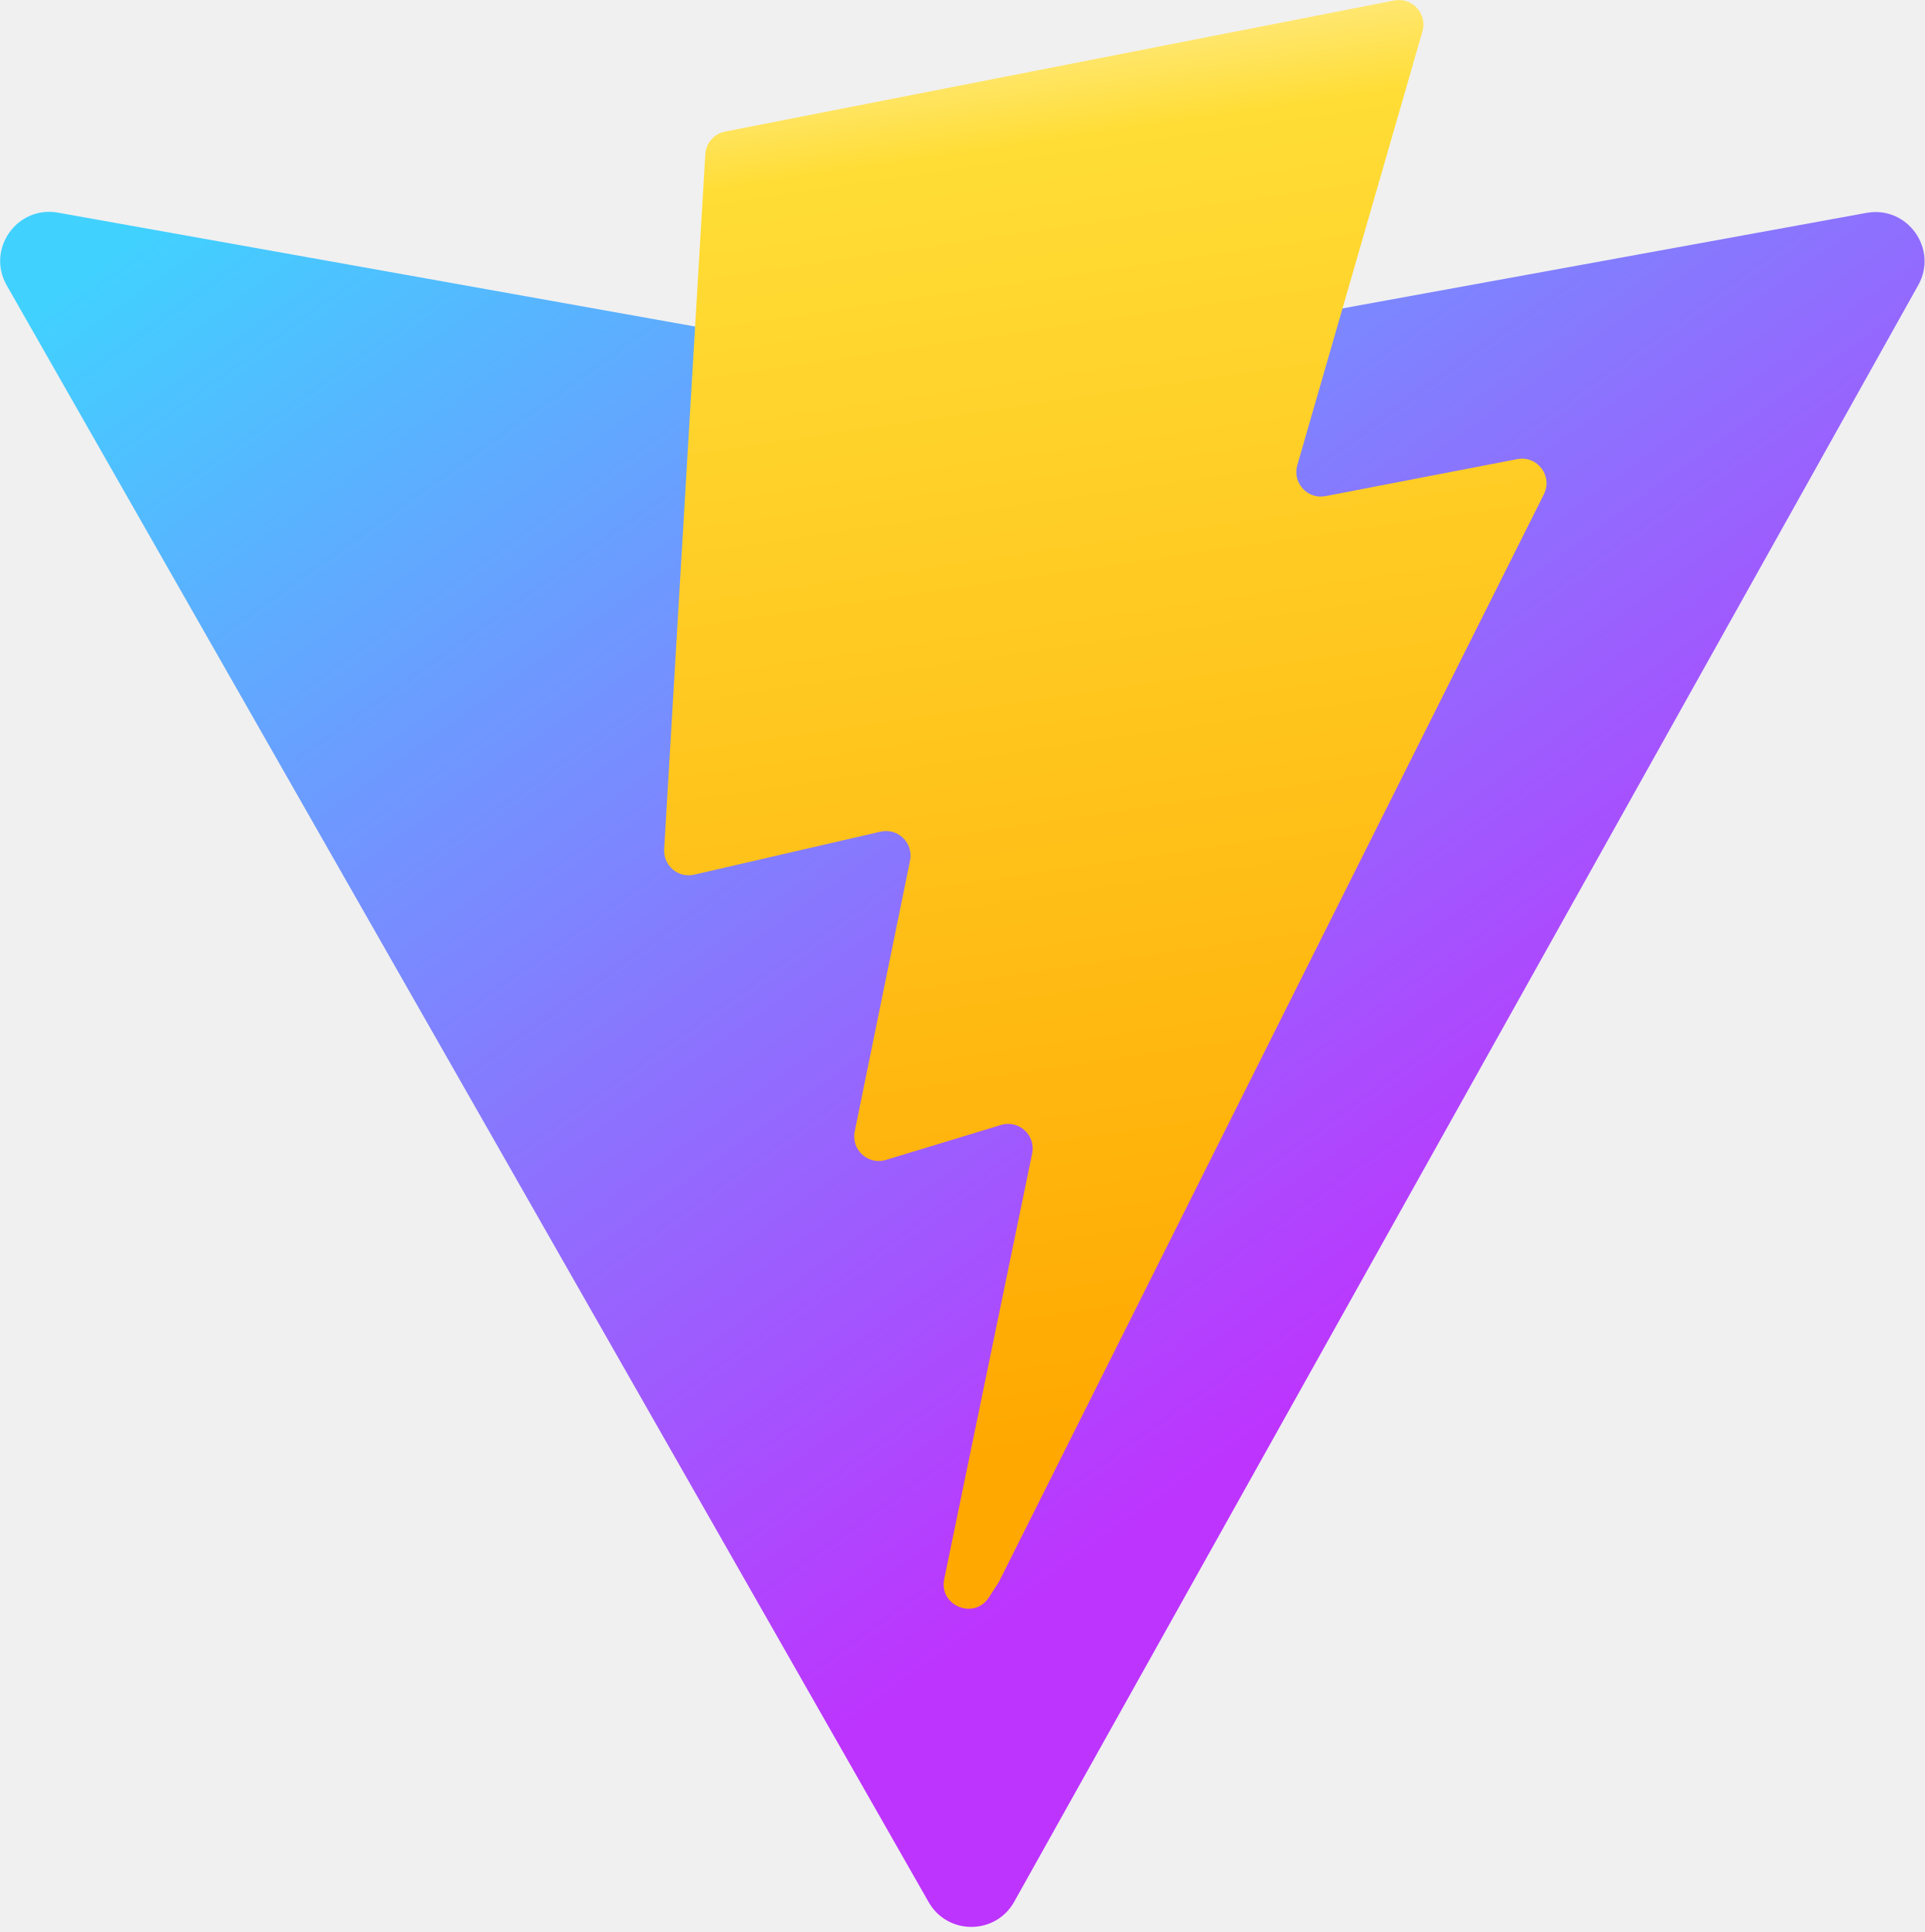
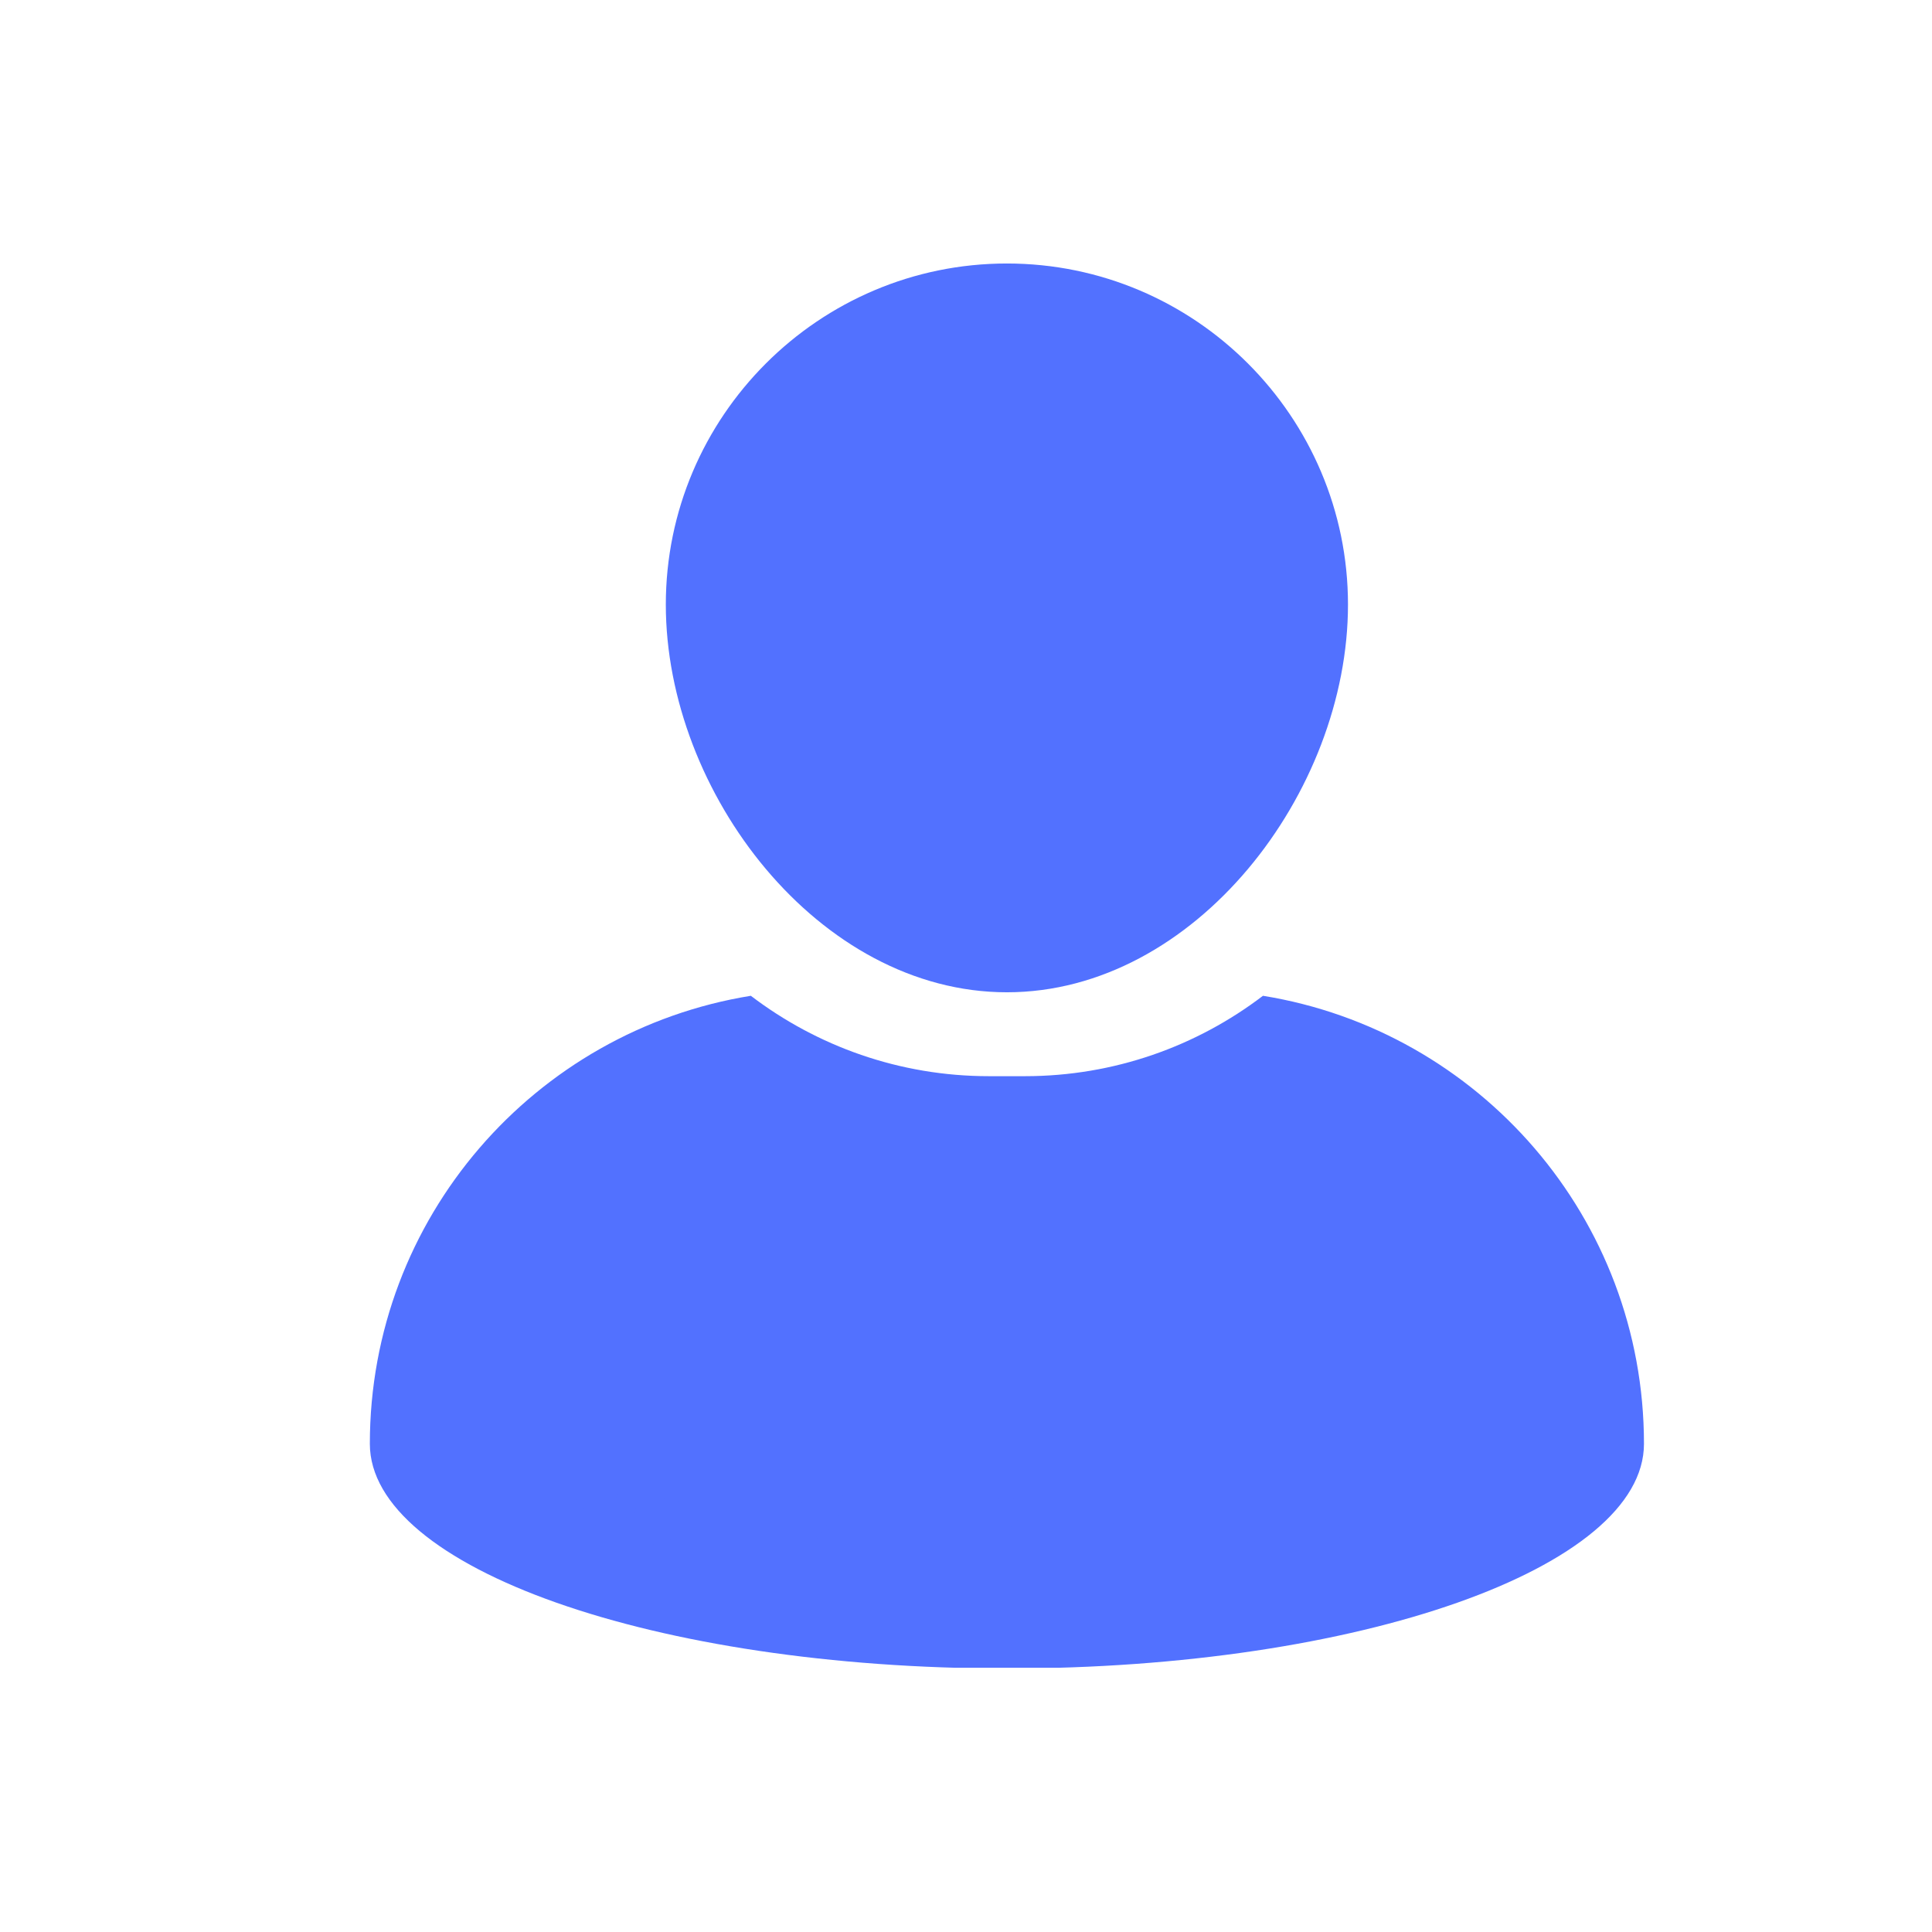
- <svg xmlns="http://www.w3.org/2000/svg" aria-hidden="true" role="img" class="iconify iconify--logos" width="31.88" height="32" preserveAspectRatio="xMidYMid meet" viewBox="0 0 256 257">
+ <svg xmlns="http://www.w3.org/2000/svg" width="1080" zoomAndPan="magnify" viewBox="0 0 810 810" height="1080" preserveAspectRatio="xMidYMid meet" version="1.0">
  <defs>
-     <linearGradient id="IconifyId1813088fe1fbc01fb466" x1="-.828%" x2="57.636%" y1="7.652%" y2="78.411%">
-       <stop offset="0%" stop-color="#41D1FF" />
-       <stop offset="100%" stop-color="#BD34FE" />
-     </linearGradient>
-     <linearGradient id="IconifyId1813088fe1fbc01fb467" x1="43.376%" x2="50.316%" y1="2.242%" y2="89.03%">
-       <stop offset="0%" stop-color="#FFEA83" />
-       <stop offset="8.333%" stop-color="#FFDD35" />
-       <stop offset="100%" stop-color="#FFA800" />
-     </linearGradient>
+     <g />
+     <clipPath id="a9e6858164">
+       <path d="M 279 110.473 L 566 110.473 L 566 417 L 279 417 Z M 279 110.473 " clip-rule="nonzero" />
+     </clipPath>
+     <clipPath id="bb47a4239e">
+       <path d="M 155 417 L 690 417 L 690 699.223 L 155 699.223 Z M 155 417 " clip-rule="nonzero" />
+     </clipPath>
  </defs>
-   <path fill="url(#IconifyId1813088fe1fbc01fb466)" d="M255.153 37.938L134.897 252.976c-2.483 4.44-8.862 4.466-11.382.048L.875 37.958c-2.746-4.814 1.371-10.646 6.827-9.67l120.385 21.517a6.537 6.537 0 0 0 2.322-.004l117.867-21.483c5.438-.991 9.574 4.796 6.877 9.62Z" />
-   <path fill="url(#IconifyId1813088fe1fbc01fb467)" d="M185.432.063L96.44 17.501a3.268 3.268 0 0 0-2.634 3.014l-5.474 92.456a3.268 3.268 0 0 0 3.997 3.378l24.777-5.718c2.318-.535 4.413 1.507 3.936 3.838l-7.361 36.047c-.495 2.426 1.782 4.5 4.151 3.78l15.304-4.649c2.372-.72 4.652 1.36 4.15 3.788l-11.698 56.621c-.732 3.542 3.979 5.473 5.943 2.437l1.313-2.028l72.516-144.72c1.215-2.423-.88-5.186-3.54-4.672l-25.505 4.922c-2.396.462-4.435-1.77-3.759-4.114l16.646-57.705c.677-2.35-1.37-4.583-3.769-4.113Z" />
+   <rect x="-81" width="972" fill="#ffffff" y="-81" height="972" fill-opacity="1" />
+   <rect x="-81" width="972" fill="#ffffff" y="-81" height="972" fill-opacity="1" />
+   <g clip-path="url(#a9e6858164)">
+     <path fill="#5271ff" d="M 422.152 416.02 C 501.004 416.02 565.148 332.328 565.148 253.48 C 565.148 174.633 501.004 110.473 422.152 110.473 C 343.297 110.473 279.148 174.633 279.148 253.48 C 279.16 332.324 343.301 416.02 422.152 416.02 Z M 422.152 416.02 " fill-opacity="1" fill-rule="nonzero" />
+   </g>
+   <g clip-path="url(#bb47a4239e)">
+     <path fill="#5271ff" d="M 529.504 417.488 C 501.766 438.621 467.16 451.195 429.676 451.195 L 414.625 451.195 C 377.133 451.195 342.523 438.613 314.793 417.488 C 224.223 432.129 155.059 510.629 155.059 605.324 C 155.059 657.344 274.637 699.527 422.152 699.527 C 569.656 699.527 689.242 657.344 689.242 605.324 C 689.242 510.629 620.074 432.129 529.504 417.488 Z M 529.504 417.488 " fill-opacity="1" fill-rule="nonzero" />
+   </g>
+   <g fill="#5271ff" fill-opacity="1">
+     <g transform="translate(238.6122, 649.5076)">
+       <g>
+         <path d="M 0.582 0 L 10.336 -13.195 L 10.336 -11.266 L 1.164 -23.797 L 4.035 -23.797 L 11.754 -13.316 L 10.645 -13.297 L 18.344 -23.797 L 21.086 -23.797 L 11.996 -11.438 L 11.996 -13.176 L 21.727 0 L 18.816 0 L 10.57 -11.199 L 11.645 -11.199 L 3.457 0 Z M 0.582 0 " />
+       </g>
+     </g>
+   </g>
+   <g fill="#5271ff" fill-opacity="1">
+     <g transform="translate(260.9136, 649.5076)">
+       <g>
+         <path d="M 14.273 0.219 C 12.48 0.219 10.82 -0.086 9.293 -0.691 C 7.766 -1.301 6.441 -2.152 5.316 -3.246 C 4.191 -4.34 3.316 -5.621 2.691 -7.086 C 2.066 -8.555 1.754 -10.156 1.754 -11.898 C 1.754 -13.641 2.066 -15.246 2.691 -16.711 C 3.316 -18.18 4.191 -19.461 5.32 -20.555 C 6.445 -21.652 7.77 -22.504 9.293 -23.109 C 10.812 -23.715 12.473 -24.016 14.27 -24.016 C 16.066 -24.016 17.723 -23.715 19.238 -23.113 C 20.758 -22.508 22.078 -21.66 23.203 -20.57 C 24.328 -19.477 25.199 -18.195 25.824 -16.723 C 26.449 -15.254 26.762 -13.645 26.762 -11.898 C 26.762 -10.148 26.449 -8.543 25.824 -7.07 C 25.199 -5.602 24.328 -4.32 23.203 -3.23 C 22.078 -2.137 20.758 -1.289 19.238 -0.688 C 17.723 -0.082 16.066 0.219 14.273 0.219 Z M 14.27 -2.027 C 15.695 -2.027 17.016 -2.273 18.227 -2.766 C 19.441 -3.258 20.5 -3.949 21.398 -4.844 C 22.301 -5.738 23 -6.781 23.5 -7.977 C 24.004 -9.172 24.254 -10.48 24.254 -11.906 C 24.254 -13.328 24.004 -14.633 23.504 -15.824 C 23.004 -17.016 22.305 -18.059 21.402 -18.953 C 20.504 -19.848 19.445 -20.543 18.23 -21.035 C 17.016 -21.523 15.695 -21.77 14.27 -21.77 C 12.844 -21.77 11.52 -21.523 10.305 -21.031 C 9.086 -20.539 8.023 -19.848 7.121 -18.949 C 6.219 -18.055 5.516 -17.012 5.016 -15.82 C 4.516 -14.629 4.266 -13.324 4.266 -11.906 C 4.266 -10.488 4.516 -9.18 5.016 -7.984 C 5.516 -6.789 6.215 -5.742 7.117 -4.844 C 8.02 -3.945 9.082 -3.25 10.301 -2.762 C 11.52 -2.273 12.844 -2.027 14.27 -2.027 Z M 14.27 -2.027 " />
+       </g>
+     </g>
+   </g>
+   <g fill="#5271ff" fill-opacity="1">
+     <g transform="translate(289.4363, 649.5076)">
+       <g>
+         <path d="M 3.887 0 L 3.887 -23.797 L 13.57 -23.797 C 16.109 -23.797 18.34 -23.293 20.25 -22.281 C 22.164 -21.27 23.656 -19.871 24.723 -18.086 C 25.793 -16.301 26.328 -14.238 26.328 -11.898 C 26.328 -9.559 25.793 -7.496 24.723 -5.711 C 23.656 -3.93 22.164 -2.531 20.25 -1.52 C 18.34 -0.508 16.109 0 13.57 0 Z M 6.375 -2.188 L 13.426 -2.188 C 15.543 -2.188 17.375 -2.602 18.93 -3.426 C 20.48 -4.254 21.684 -5.395 22.539 -6.855 C 23.391 -8.312 23.816 -9.992 23.816 -11.898 C 23.816 -13.816 23.391 -15.504 22.539 -16.953 C 21.684 -18.406 20.48 -19.543 18.93 -20.371 C 17.375 -21.199 15.543 -21.609 13.426 -21.609 L 6.375 -21.609 Z M 6.375 -2.188 " />
+       </g>
+     </g>
+   </g>
+   <g fill="#5271ff" fill-opacity="1">
+     <g transform="translate(317.5171, 649.5076)">
+       <g>
+         <path d="M 3.887 -23.797 L 6.375 -23.797 L 6.375 0 L 3.887 0 Z M 3.887 -23.797 " />
+       </g>
+     </g>
+   </g>
+   <g fill="#5271ff" fill-opacity="1">
+     <g transform="translate(327.7839, 649.5076)">
+       <g>
+         <path d="M 3.887 0 L 3.887 -23.797 L 5.949 -23.797 L 16.824 -5.227 L 15.73 -5.227 L 26.516 -23.797 L 28.578 -23.797 L 28.598 0 L 26.184 0 L 26.164 -20.02 L 26.762 -20.02 L 16.82 -3.039 L 15.641 -3.039 L 5.629 -20.02 L 6.301 -20.02 L 6.301 0 Z M 3.887 0 " />
+       </g>
+     </g>
+   </g>
+   <g fill="#5271ff" fill-opacity="1">
+     <g transform="translate(360.2502, 649.5076)">
+       <g>
+         <path d="M 3.887 0 L 3.887 -23.797 L 6.375 -23.797 L 6.375 -2.188 L 19.707 -2.188 L 19.707 0 Z M 3.887 0 " />
+       </g>
+     </g>
+   </g>
+   <g fill="#5271ff" fill-opacity="1">
+     <g transform="translate(380.2739, 649.5076)">
+       <g>
+         <path d="M 0.074 0 L 10.949 -23.797 L 13.422 -23.797 L 24.316 0 L 21.668 0 L 11.66 -22.348 L 12.691 -22.348 L 2.688 0 Z M 4.348 -6.344 L 5.094 -8.398 L 18.938 -8.398 L 19.703 -6.344 Z M 4.348 -6.344 " />
+       </g>
+     </g>
+   </g>
+   <g fill="#5271ff" fill-opacity="1">
+     <g transform="translate(404.6491, 649.5076)">
+       <g>
+         <path d="M 3.887 0 L 3.887 -23.797 L 12.773 -23.797 C 15.797 -23.797 18.176 -23.082 19.91 -21.645 C 21.641 -20.211 22.508 -18.211 22.508 -15.652 C 22.508 -13.969 22.117 -12.52 21.336 -11.309 C 20.555 -10.098 19.441 -9.164 17.988 -8.516 C 16.535 -7.867 14.797 -7.543 12.773 -7.543 L 5.262 -7.543 L 6.375 -8.695 L 6.375 0 Z M 20.129 0 L 14.004 -8.637 L 16.742 -8.637 L 22.883 0 Z M 6.375 -8.496 L 5.262 -9.691 L 12.723 -9.691 C 15.102 -9.691 16.906 -10.215 18.145 -11.262 C 19.379 -12.305 19.996 -13.77 19.996 -15.652 C 19.996 -17.555 19.379 -19.023 18.145 -20.059 C 16.906 -21.094 15.102 -21.609 12.723 -21.609 L 5.262 -21.609 L 6.375 -22.828 Z M 6.375 -8.496 " />
+       </g>
+     </g>
+   </g>
+   <g fill="#5271ff" fill-opacity="1">
+     <g transform="translate(429.2283, 649.5076)">
+       <g />
+     </g>
+   </g>
+   <g fill="#5271ff" fill-opacity="1">
+     <g transform="translate(438.1353, 649.5076)">
+       <g>
+         <path d="M 13.457 0.219 C 10.418 0.219 8.031 -0.66 6.293 -2.414 C 4.551 -4.168 3.684 -6.754 3.684 -10.172 L 3.684 -23.797 L 6.172 -23.797 L 6.172 -10.266 C 6.172 -7.453 6.809 -5.375 8.082 -4.035 C 9.355 -2.695 11.152 -2.027 13.477 -2.027 C 15.801 -2.027 17.602 -2.695 18.875 -4.035 C 20.145 -5.375 20.781 -7.453 20.781 -10.266 L 20.781 -23.797 L 23.234 -23.797 L 23.234 -10.172 C 23.234 -6.754 22.367 -4.168 20.625 -2.414 C 18.887 -0.66 16.496 0.219 13.457 0.219 Z M 13.457 0.219 " />
+       </g>
+     </g>
+   </g>
+   <g fill="#5271ff" fill-opacity="1">
+     <g transform="translate(465.0602, 649.5076)">
+       <g>
+         <path d="M 14.211 0.219 C 12.426 0.219 10.777 -0.082 9.262 -0.684 C 7.742 -1.285 6.426 -2.133 5.309 -3.227 C 4.188 -4.32 3.316 -5.602 2.691 -7.07 C 2.066 -8.543 1.754 -10.152 1.754 -11.898 C 1.754 -13.648 2.066 -15.258 2.691 -16.727 C 3.316 -18.195 4.191 -19.477 5.316 -20.57 C 6.441 -21.668 7.762 -22.516 9.277 -23.113 C 10.797 -23.715 12.445 -24.016 14.23 -24.016 C 15.973 -24.016 17.602 -23.727 19.109 -23.145 C 20.617 -22.559 21.898 -21.688 22.957 -20.527 L 21.355 -18.934 C 20.383 -19.926 19.305 -20.645 18.121 -21.098 C 16.938 -21.547 15.676 -21.77 14.328 -21.77 C 12.887 -21.77 11.555 -21.523 10.328 -21.027 C 9.105 -20.535 8.039 -19.844 7.129 -18.953 C 6.223 -18.062 5.52 -17.02 5.016 -15.82 C 4.516 -14.621 4.266 -13.316 4.266 -11.898 C 4.266 -10.484 4.516 -9.176 5.016 -7.977 C 5.52 -6.781 6.223 -5.734 7.129 -4.848 C 8.039 -3.957 9.105 -3.262 10.328 -2.77 C 11.555 -2.273 12.887 -2.027 14.328 -2.027 C 15.676 -2.027 16.938 -2.254 18.121 -2.711 C 19.305 -3.164 20.383 -3.895 21.355 -4.898 L 22.957 -3.305 C 21.898 -2.145 20.617 -1.266 19.109 -0.672 C 17.602 -0.078 15.969 0.219 14.211 0.219 Z M 14.211 0.219 " />
+       </g>
+     </g>
+   </g>
+   <g fill="#5271ff" fill-opacity="1">
+     <g transform="translate(489.1634, 649.5076)">
+       <g>
+         <path d="M 21.27 0 L 21.27 -23.797 L 23.758 -23.797 L 23.758 0 Z M 3.887 0 L 3.887 -23.797 L 6.375 -23.797 L 6.375 0 Z M 6.109 -10.992 L 6.109 -13.18 L 21.516 -13.18 L 21.516 -10.992 Z M 6.109 -10.992 " />
+       </g>
+     </g>
+   </g>
+   <g fill="#5271ff" fill-opacity="1">
+     <g transform="translate(516.8023, 649.5076)">
+       <g>
+         <path d="M 13.457 0.219 C 10.418 0.219 8.031 -0.66 6.293 -2.414 C 4.551 -4.168 3.684 -6.754 3.684 -10.172 L 3.684 -23.797 L 6.172 -23.797 L 6.172 -10.266 C 6.172 -7.453 6.809 -5.375 8.082 -4.035 C 9.355 -2.695 11.152 -2.027 13.477 -2.027 C 15.801 -2.027 17.602 -2.695 18.875 -4.035 C 20.145 -5.375 20.781 -7.453 20.781 -10.266 L 20.781 -23.797 L 23.234 -23.797 L 23.234 -10.172 C 23.234 -6.754 22.367 -4.168 20.625 -2.414 C 18.887 -0.66 16.496 0.219 13.457 0.219 Z M 13.457 0.219 " />
+       </g>
+     </g>
+   </g>
+   <g fill="#5271ff" fill-opacity="1">
+     <g transform="translate(543.7272, 649.5076)">
+       <g>
+         <path d="M 3.887 0 L 3.887 -23.797 L 5.949 -23.797 L 22.355 -3.113 L 21.27 -3.113 L 21.27 -23.797 L 23.758 -23.797 L 23.758 0 L 21.699 0 L 5.289 -20.684 L 6.375 -20.684 L 6.375 0 Z M 3.887 0 " />
+       </g>
+     </g>
+   </g>
</svg>
